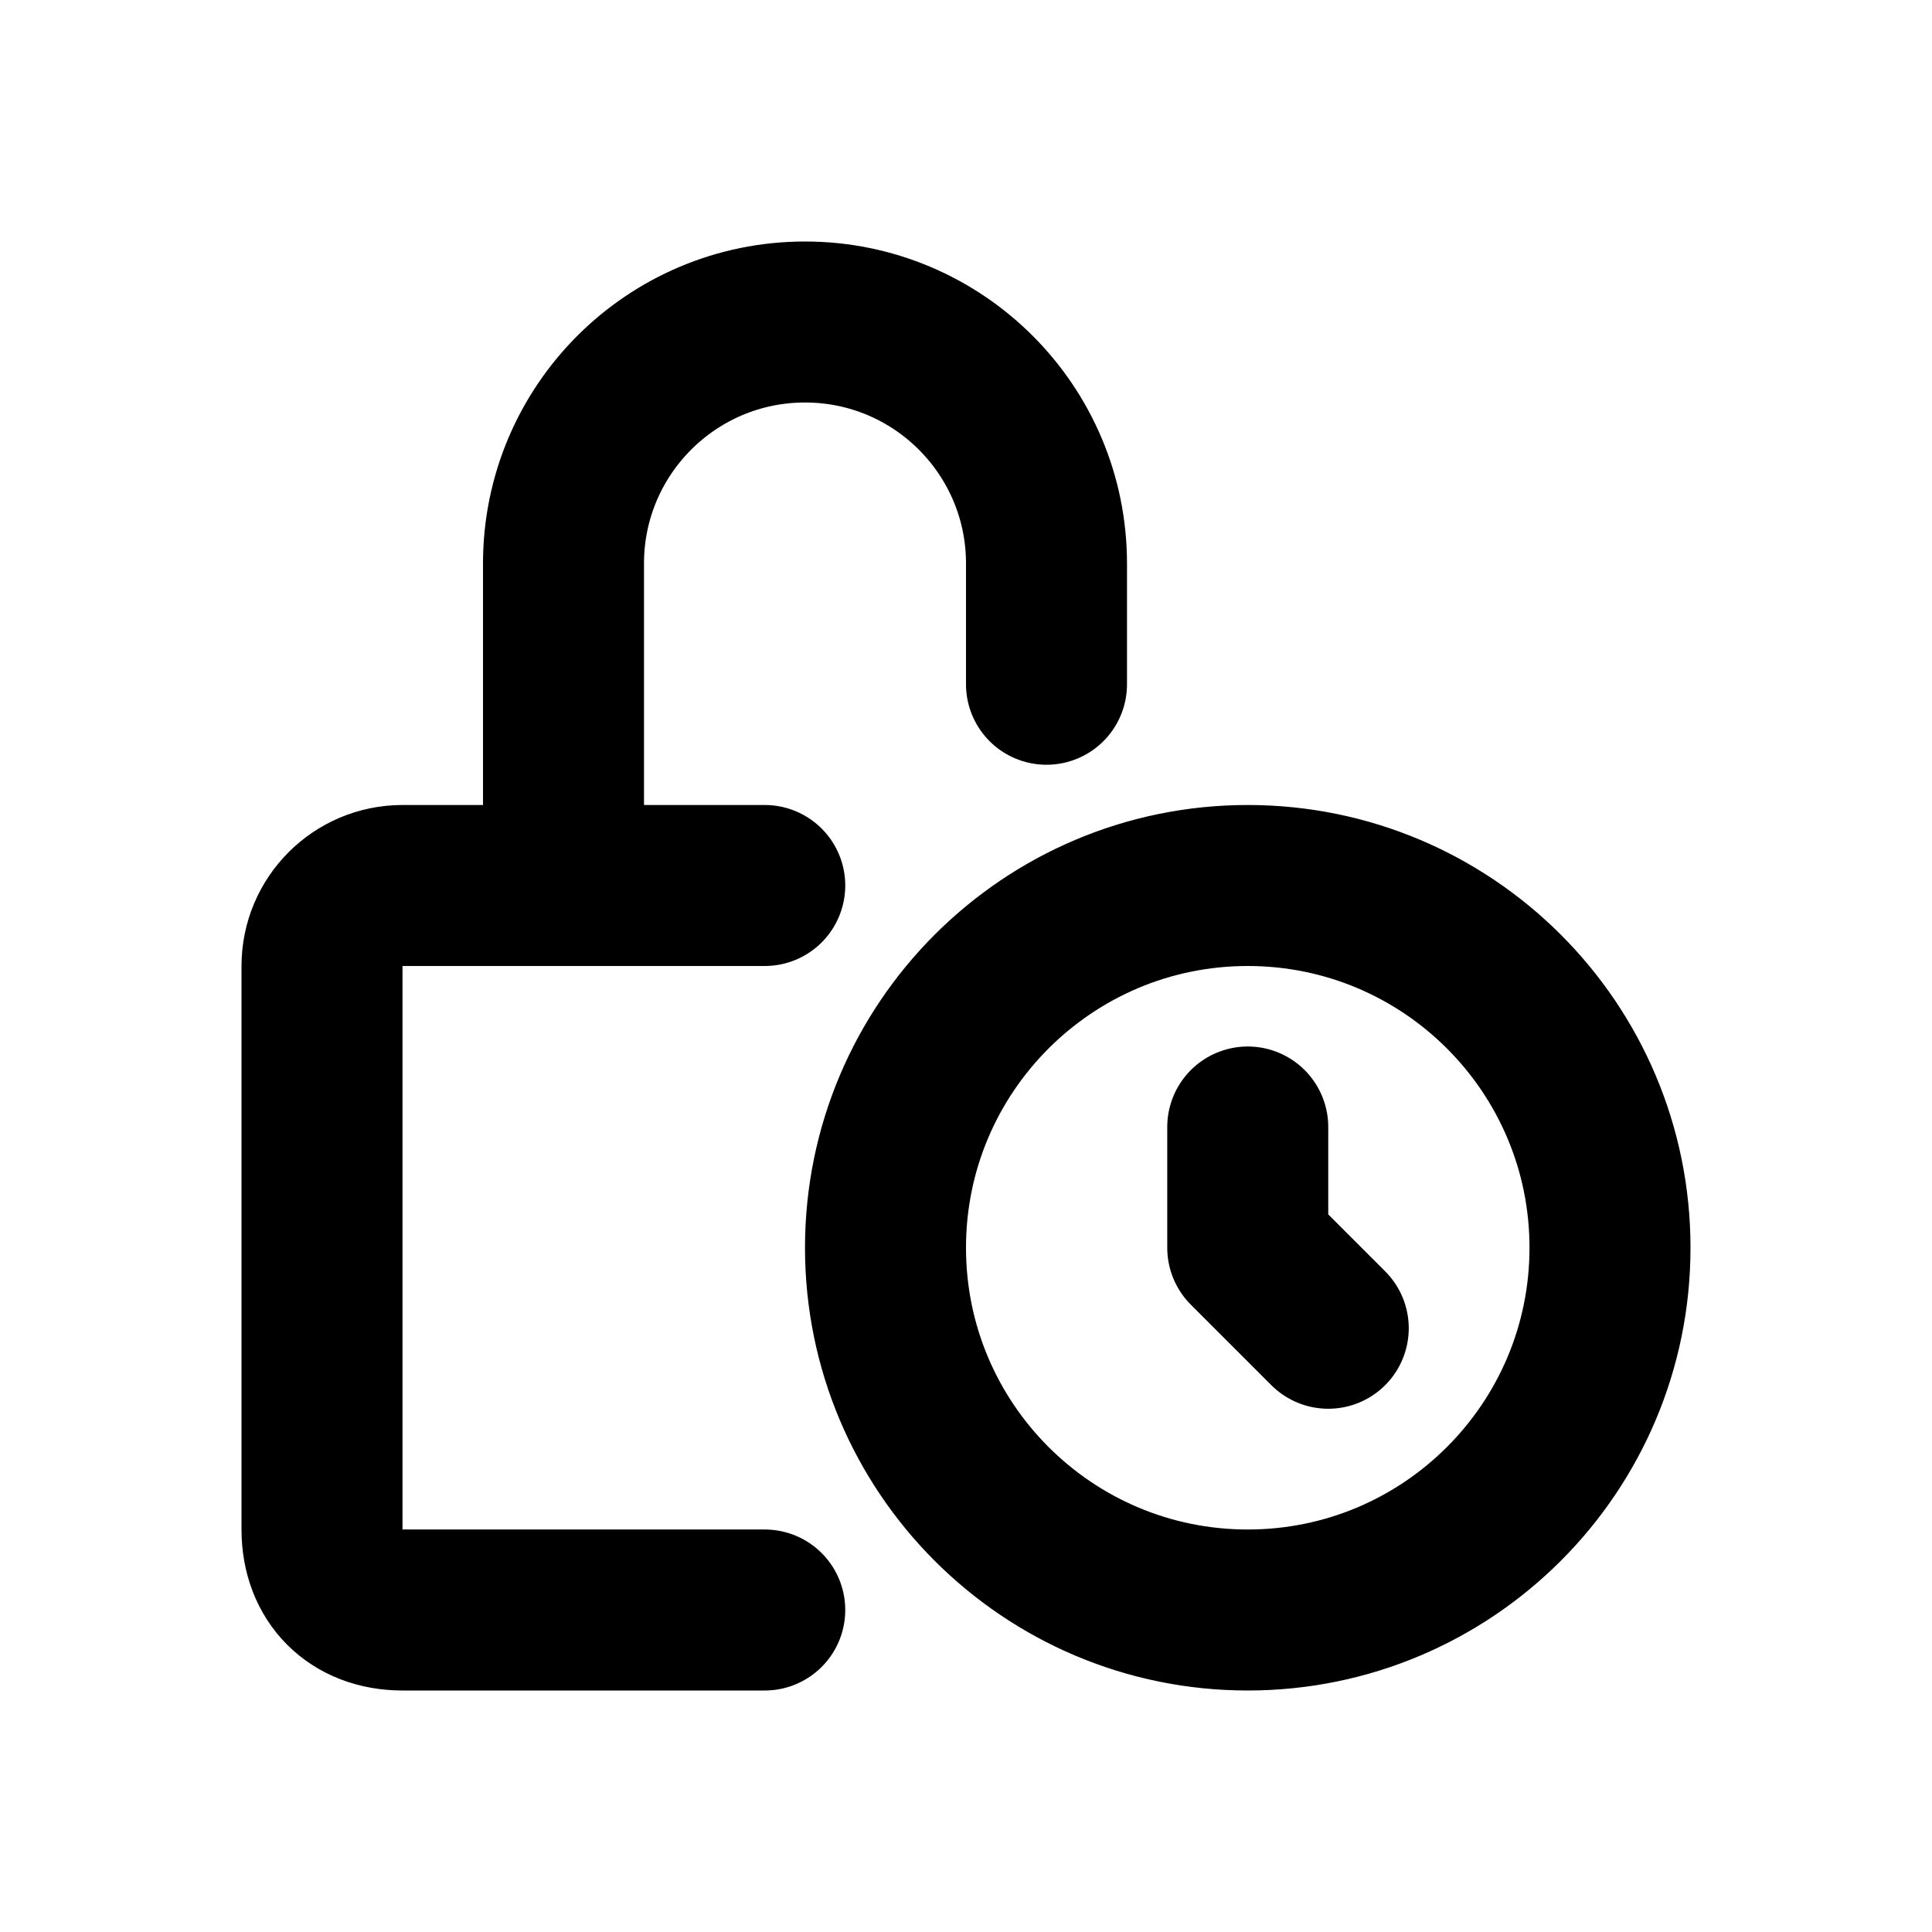
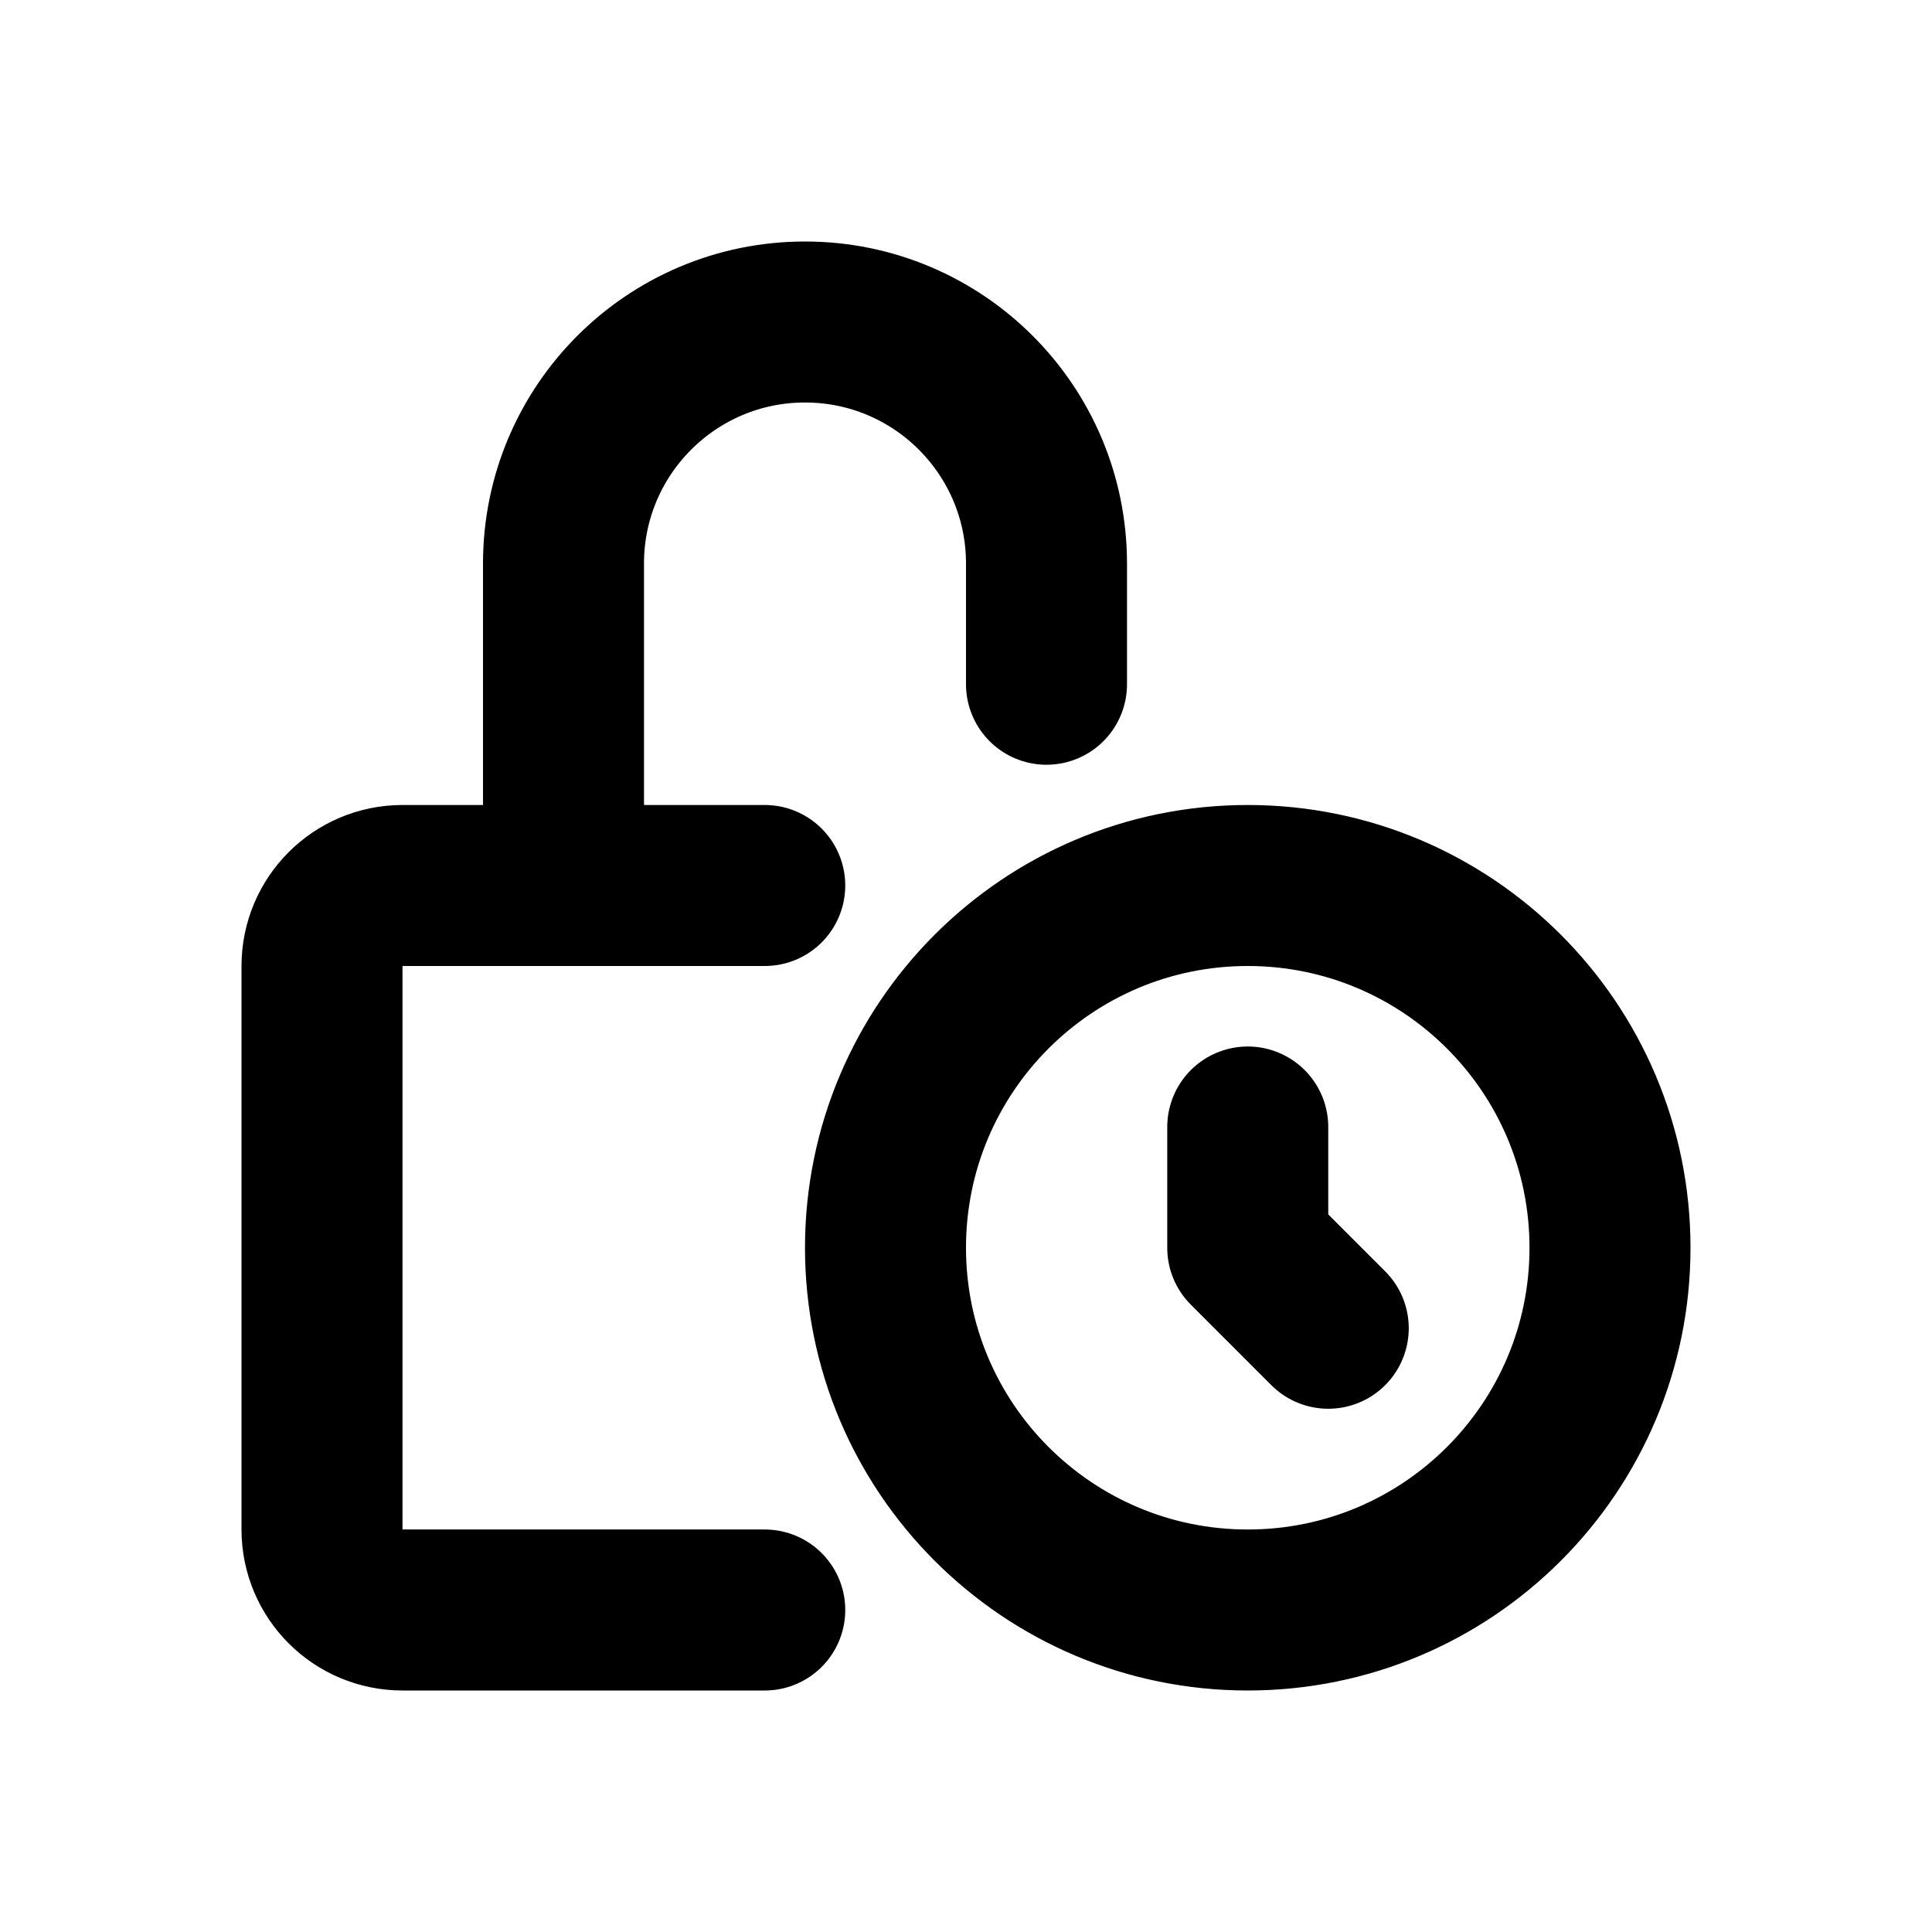
<svg xmlns="http://www.w3.org/2000/svg" width="24" height="24" fill="none" viewBox="0 0 24 24">
-   <path stroke="currentColor" stroke-linecap="round" stroke-linejoin="round" stroke-width="2" d="M9.5 11H5a1 1 0 0 0-1 1v7c0 .6.4 1 1 1h4.5M7 11V7a3 3 0 0 1 6 0v1.5m2.5 5.5v1.5l1 1m3.5-1a4.5 4.5 0 1 1-9 0 4.5 4.5 0 0 1 9 0Z" />
+   <path stroke="currentColor" stroke-linecap="round" stroke-linejoin="round" stroke-width="2" d="M9.5 11H5a1 1 0 0 0-1 1v7a1 1 0 0 0 1 1h4.5M7 11V7a3 3 0 0 1 6 0v1.5m2.5 5.5v1.5l1 1m3.5-1a4.5 4.5 0 1 1-9 0 4.5 4.5 0 0 1 9 0Z" />
</svg>
